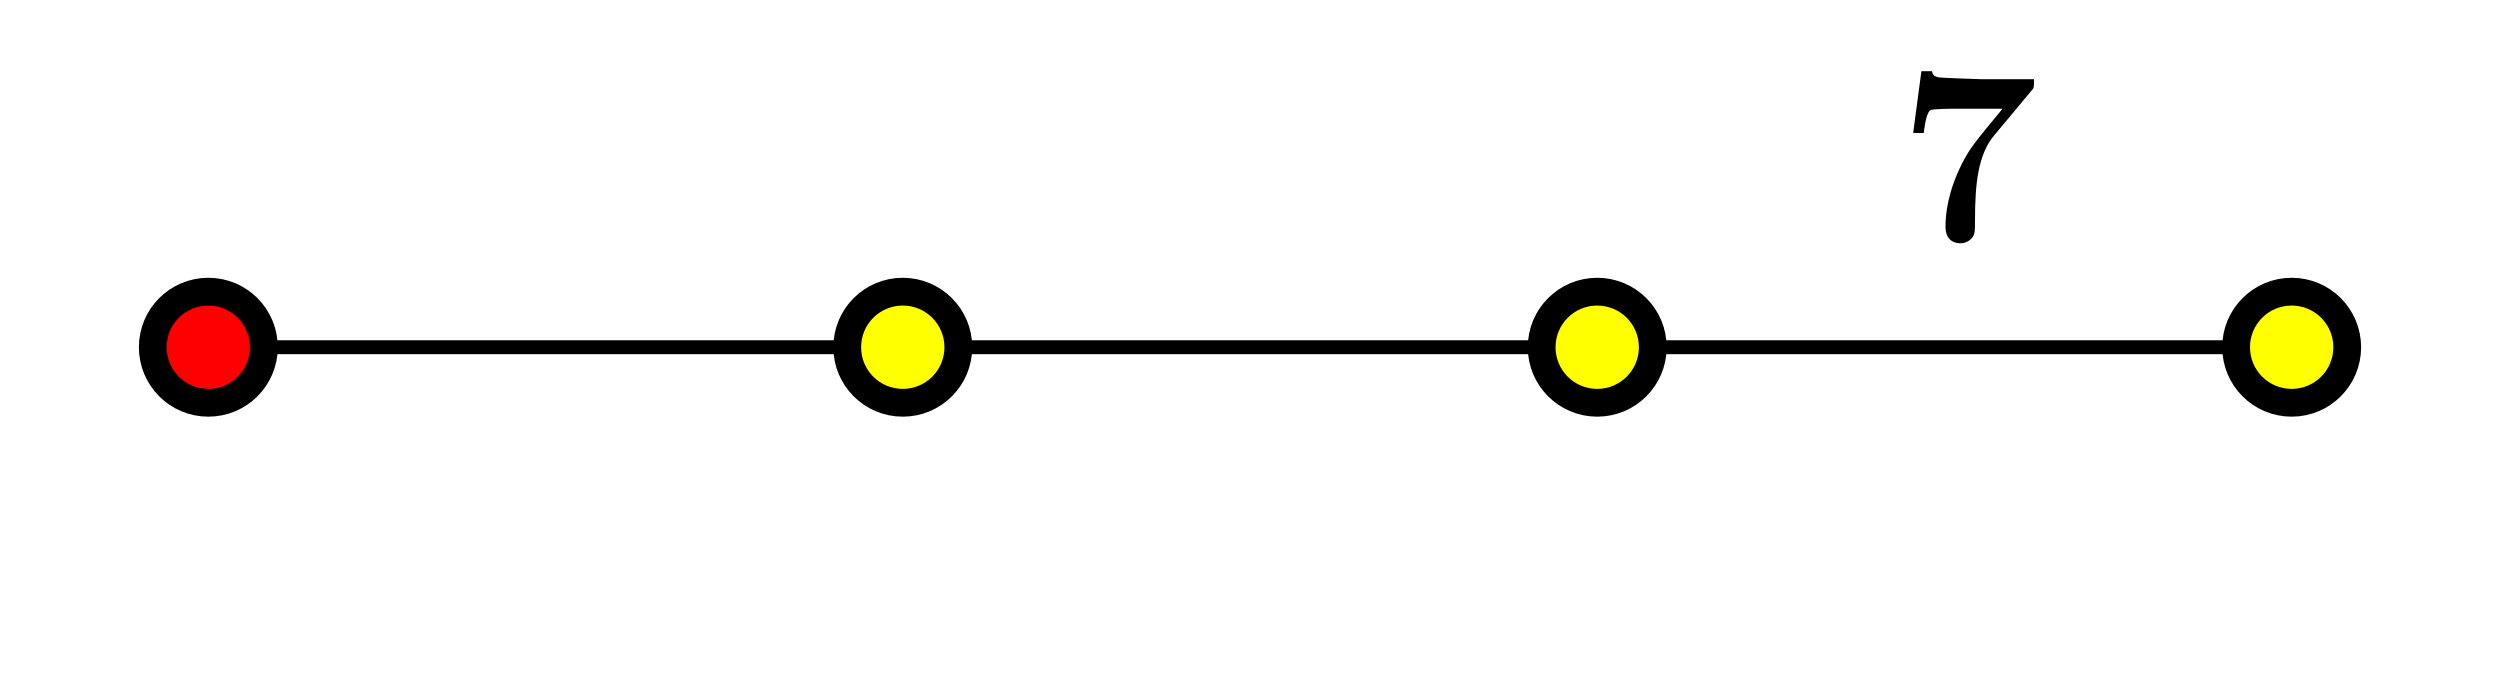
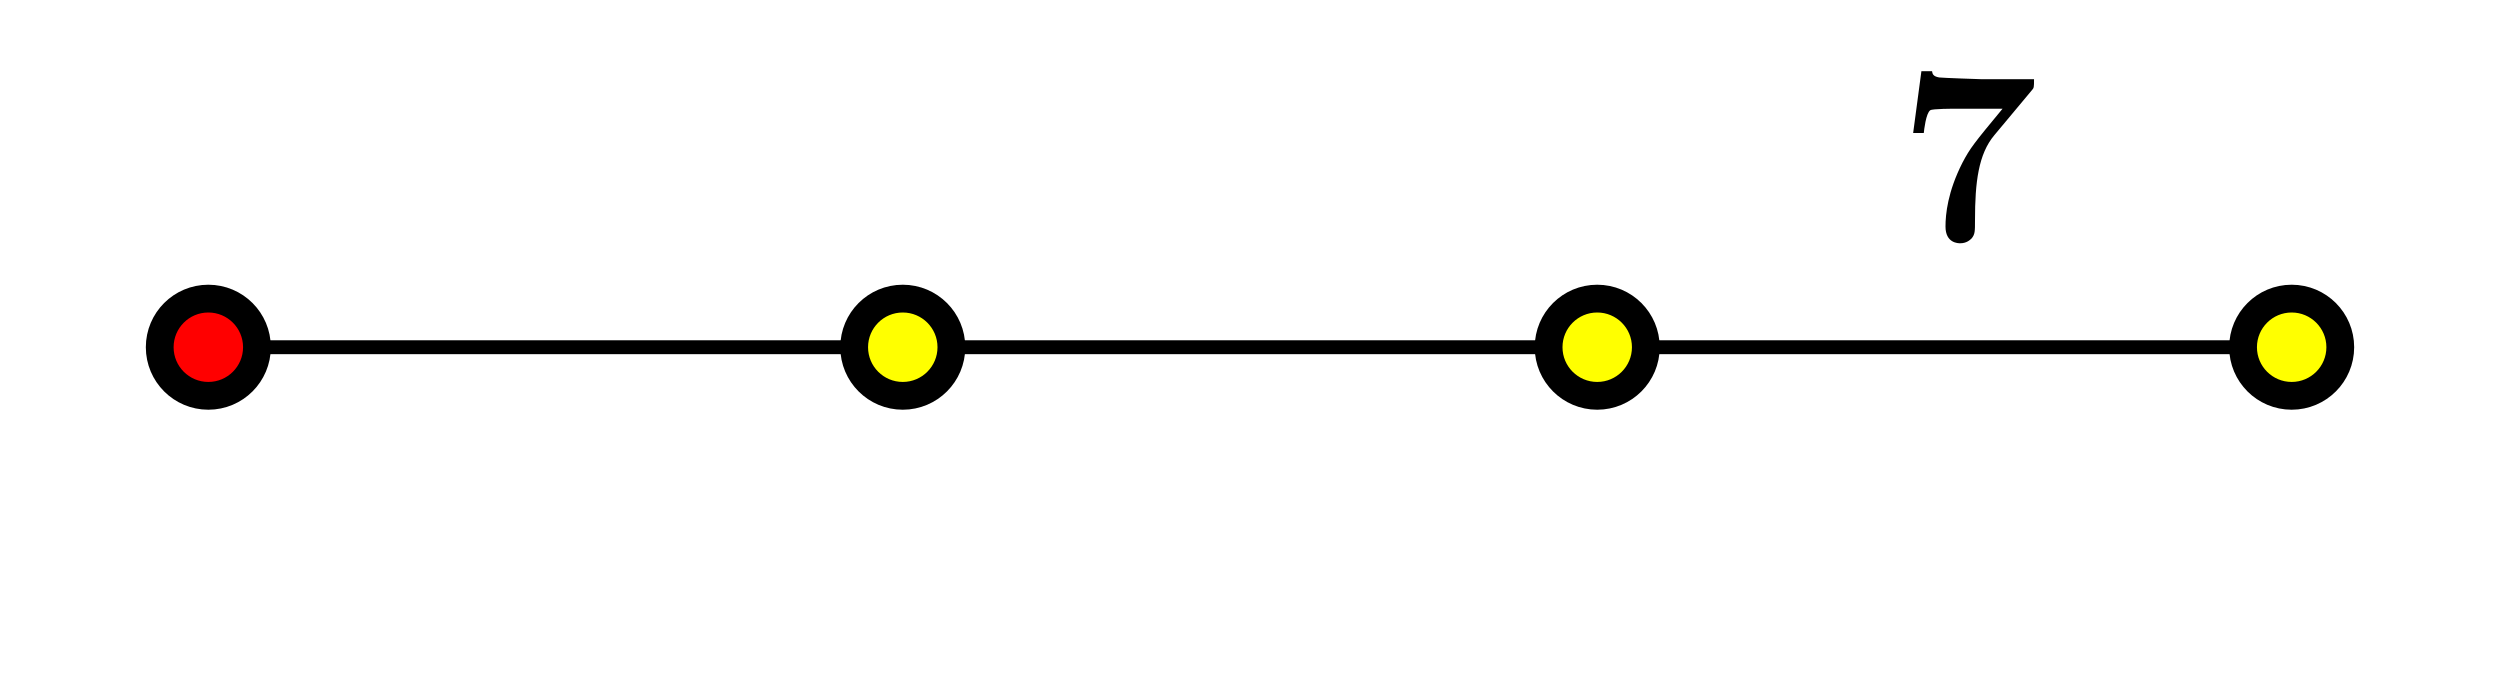
<svg xmlns="http://www.w3.org/2000/svg" xmlns:xlink="http://www.w3.org/1999/xlink" width="180pt" height="50pt" viewBox="0 0 180 50" version="1.1">
  <defs>
    <g>
      <symbol overflow="visible" id="glyph0-0">
        <path style="stroke:none;" d="" />
      </symbol>
      <symbol overflow="visible" id="glyph0-1">
        <path style="stroke:none;" d="M 9.641 -10.781 C 9.812 -10.969 9.812 -11 9.812 -11.594 L 6.016 -11.594 C 5.891 -11.594 3.203 -11.688 2.984 -11.719 C 2.531 -11.797 2.5 -11.984 2.469 -12.172 L 1.703 -12.172 L 1.109 -7.719 L 1.875 -7.719 C 1.891 -7.906 2.031 -9.156 2.344 -9.359 C 2.5 -9.469 4 -9.469 4.281 -9.469 L 7.547 -9.469 C 5.453 -6.938 5.219 -6.641 4.656 -5.578 C 3.594 -3.484 3.438 -1.875 3.438 -0.984 C 3.438 0.219 4.359 0.219 4.5 0.219 C 4.953 0.219 5.203 -0.016 5.328 -0.141 C 5.562 -0.438 5.562 -0.641 5.562 -1.438 C 5.562 -4.188 5.812 -6.203 6.953 -7.562 Z M 9.641 -10.781 " />
      </symbol>
    </g>
  </defs>
  <g id="surface1">
    <path style="fill:none;stroke-width:10;stroke-linecap:butt;stroke-linejoin:miter;stroke:rgb(0%,0%,0%);stroke-opacity:1;stroke-miterlimit:10;" d="M 150 250 L 1650 250 " transform="matrix(0.1,0,0,-0.1,0,50)" />
-     <path style=" stroke:none;fill-rule:nonzero;fill:rgb(100%,100%,0%);fill-opacity:1;" d="M 119 25 C 119 22.789 117.211 21 115 21 C 112.789 21 111 22.789 111 25 C 111 27.211 112.789 29 115 29 C 117.211 29 119 27.211 119 25 " />
-     <path style="fill:none;stroke-width:20;stroke-linecap:butt;stroke-linejoin:miter;stroke:rgb(0%,0%,0%);stroke-opacity:1;stroke-miterlimit:10;" d="M 1190 250 C 1190 272.109 1172.109 290 1150 290 C 1127.891 290 1110 272.109 1110 250 C 1110 227.891 1127.891 210 1150 210 C 1172.109 210 1190 227.891 1190 250 Z M 1190 250 " transform="matrix(0.1,0,0,-0.1,0,50)" />
-     <path style=" stroke:none;fill-rule:nonzero;fill:rgb(100%,100%,0%);fill-opacity:1;" d="M 69 25 C 69 22.789 67.211 21 65 21 C 62.789 21 61 22.789 61 25 C 61 27.211 62.789 29 65 29 C 67.211 29 69 27.211 69 25 " />
-     <path style="fill:none;stroke-width:20;stroke-linecap:butt;stroke-linejoin:miter;stroke:rgb(0%,0%,0%);stroke-opacity:1;stroke-miterlimit:10;" d="M 690 250 C 690 272.109 672.109 290 650 290 C 627.891 290 610 272.109 610 250 C 610 227.891 627.891 210 650 210 C 672.109 210 690 227.891 690 250 Z M 690 250 " transform="matrix(0.1,0,0,-0.1,0,50)" />
-     <path style=" stroke:none;fill-rule:nonzero;fill:rgb(100%,100%,0%);fill-opacity:1;" d="M 169 25 C 169 22.789 167.211 21 165 21 C 162.789 21 161 22.789 161 25 C 161 27.211 162.789 29 165 29 C 167.211 29 169 27.211 169 25 " />
-     <path style="fill:none;stroke-width:20;stroke-linecap:butt;stroke-linejoin:miter;stroke:rgb(0%,0%,0%);stroke-opacity:1;stroke-miterlimit:10;" d="M 1690 250 C 1690 272.109 1672.109 290 1650 290 C 1627.891 290 1610 272.109 1610 250 C 1610 227.891 1627.891 210 1650 210 C 1672.109 210 1690 227.891 1690 250 Z M 1690 250 " transform="matrix(0.1,0,0,-0.1,0,50)" />
-     <path style=" stroke:none;fill-rule:nonzero;fill:rgb(100%,0%,0%);fill-opacity:1;" d="M 19 25 C 19 22.789 17.211 21 15 21 C 12.789 21 11 22.789 11 25 C 11 27.211 12.789 29 15 29 C 17.211 29 19 27.211 19 25 " />
-     <path style="fill:none;stroke-width:20;stroke-linecap:butt;stroke-linejoin:miter;stroke:rgb(0%,0%,0%);stroke-opacity:1;stroke-miterlimit:10;" d="M 190 250 C 190 272.109 172.109 290 150 290 C 127.891 290 110 272.109 110 250 C 110 227.891 127.891 210 150 210 C 172.109 210 190 227.891 190 250 Z M 190 250 " transform="matrix(0.1,0,0,-0.1,0,50)" />
+     <path style=" stroke:none;fill-rule:nonzero;fill:rgb(100%,100%,0%);fill-opacity:1;" d="M 118.5 25 C 118.5 23.066 116.934 21.5 115 21.5 C 113.066 21.5 111.5 23.066 111.5 25 C 111.5 26.934 113.066 28.5 115 28.5 C 116.934 28.5 118.5 26.934 118.5 25 " />
+     <path style="fill:none;stroke-width:20;stroke-linecap:butt;stroke-linejoin:miter;stroke:rgb(0%,0%,0%);stroke-opacity:1;stroke-miterlimit:10;" d="M 1185 250 C 1185 269.336 1169.336 285 1150 285 C 1130.664 285 1115 269.336 1115 250 C 1115 230.664 1130.664 215 1150 215 C 1169.336 215 1185 230.664 1185 250 Z M 1185 250 " transform="matrix(0.1,0,0,-0.1,0,50)" />
+     <path style=" stroke:none;fill-rule:nonzero;fill:rgb(100%,100%,0%);fill-opacity:1;" d="M 68.5 25 C 68.5 23.066 66.934 21.5 65 21.5 C 63.066 21.5 61.5 23.066 61.5 25 C 61.5 26.934 63.066 28.5 65 28.5 C 66.934 28.5 68.5 26.934 68.5 25 " />
+     <path style="fill:none;stroke-width:20;stroke-linecap:butt;stroke-linejoin:miter;stroke:rgb(0%,0%,0%);stroke-opacity:1;stroke-miterlimit:10;" d="M 685 250 C 685 269.336 669.336 285 650 285 C 630.664 285 615 269.336 615 250 C 615 230.664 630.664 215 650 215 C 669.336 215 685 230.664 685 250 Z M 685 250 " transform="matrix(0.1,0,0,-0.1,0,50)" />
+     <path style=" stroke:none;fill-rule:nonzero;fill:rgb(100%,100%,0%);fill-opacity:1;" d="M 168.5 25 C 168.5 23.066 166.934 21.5 165 21.5 C 163.066 21.5 161.5 23.066 161.5 25 C 161.5 26.934 163.066 28.5 165 28.5 C 166.934 28.5 168.5 26.934 168.5 25 " />
+     <path style="fill:none;stroke-width:20;stroke-linecap:butt;stroke-linejoin:miter;stroke:rgb(0%,0%,0%);stroke-opacity:1;stroke-miterlimit:10;" d="M 1685 250 C 1685 269.336 1669.336 285 1650 285 C 1630.664 285 1615 269.336 1615 250 C 1615 230.664 1630.664 215 1650 215 C 1669.336 215 1685 230.664 1685 250 Z M 1685 250 " transform="matrix(0.1,0,0,-0.1,0,50)" />
+     <path style=" stroke:none;fill-rule:nonzero;fill:rgb(100%,0%,0%);fill-opacity:1;" d="M 18.5 25 C 18.5 23.066 16.934 21.5 15 21.5 C 13.066 21.5 11.5 23.066 11.5 25 C 11.5 26.934 13.066 28.5 15 28.5 C 16.934 28.5 18.5 26.934 18.5 25 " />
+     <path style="fill:none;stroke-width:20;stroke-linecap:butt;stroke-linejoin:miter;stroke:rgb(0%,0%,0%);stroke-opacity:1;stroke-miterlimit:10;" d="M 185 250 C 185 269.336 169.336 285 150 285 C 130.664 285 115 269.336 115 250 C 115 230.664 130.664 215 150 215 C 169.336 215 185 230.664 185 250 Z M 185 250 " transform="matrix(0.1,0,0,-0.1,0,50)" />
    <g style="fill:rgb(0%,0%,0%);fill-opacity:1;">
      <use xlink:href="#glyph0-1" x="136.638" y="17.296" />
    </g>
  </g>
</svg>
